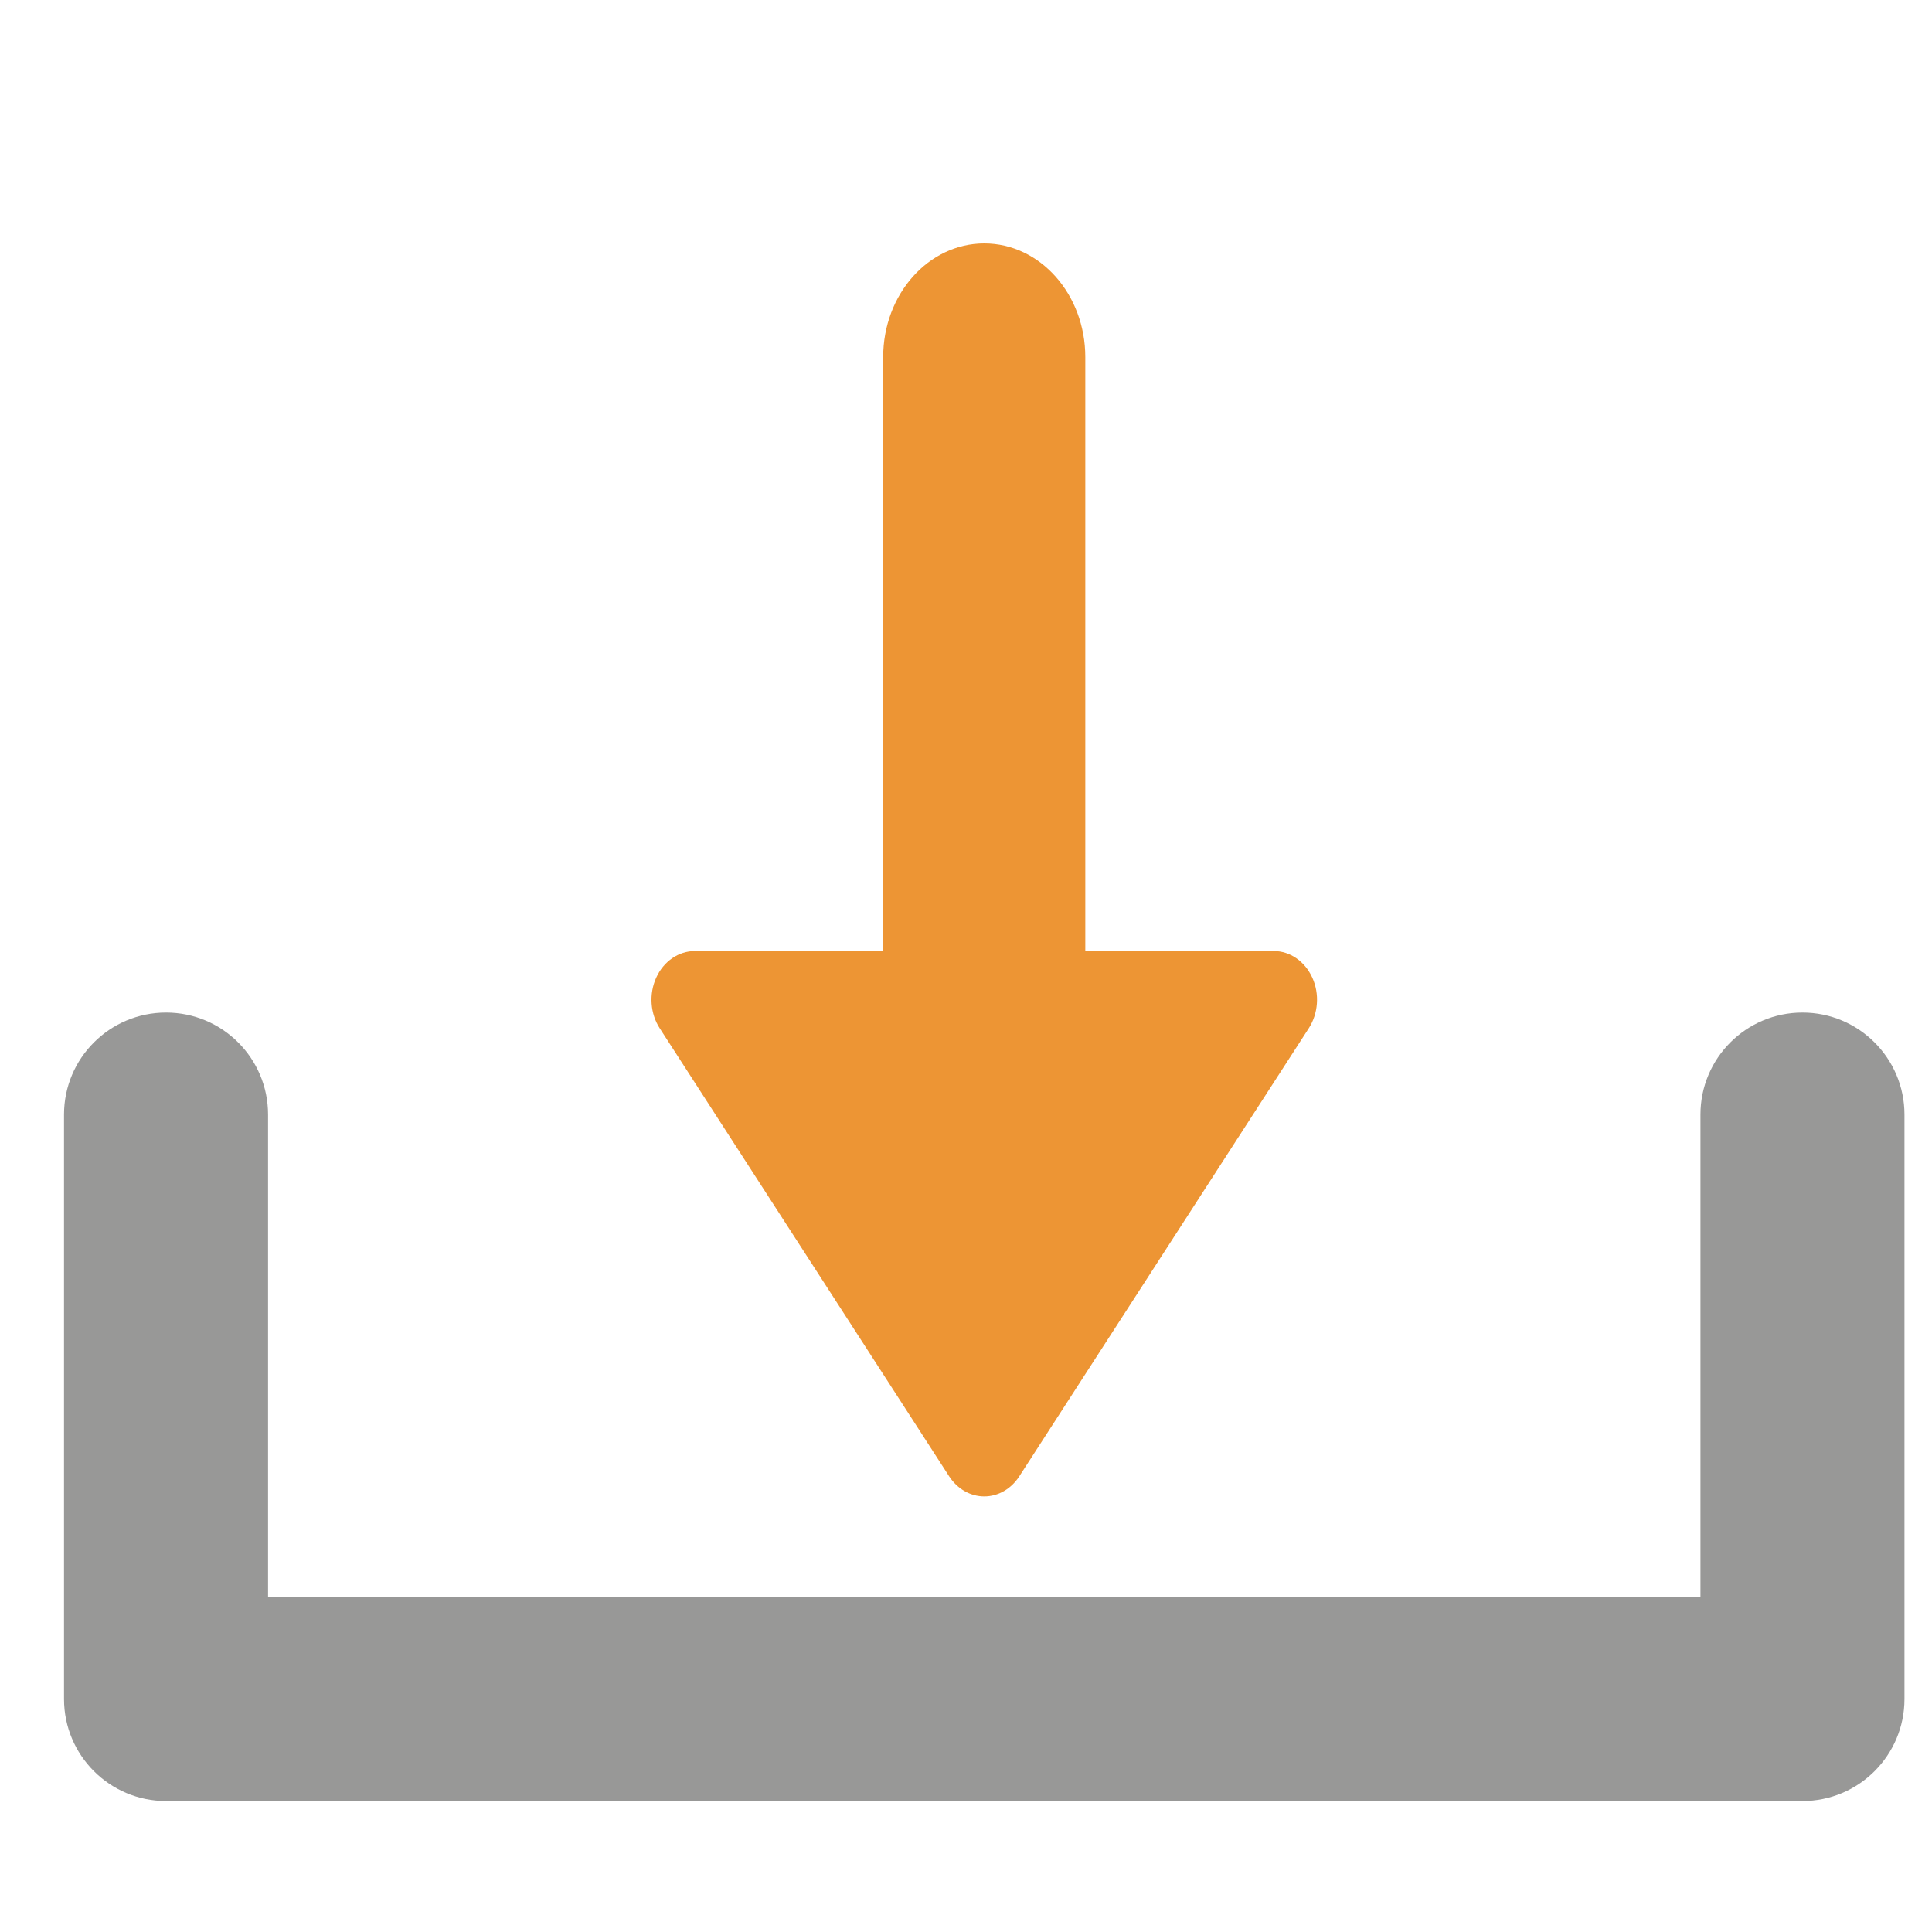
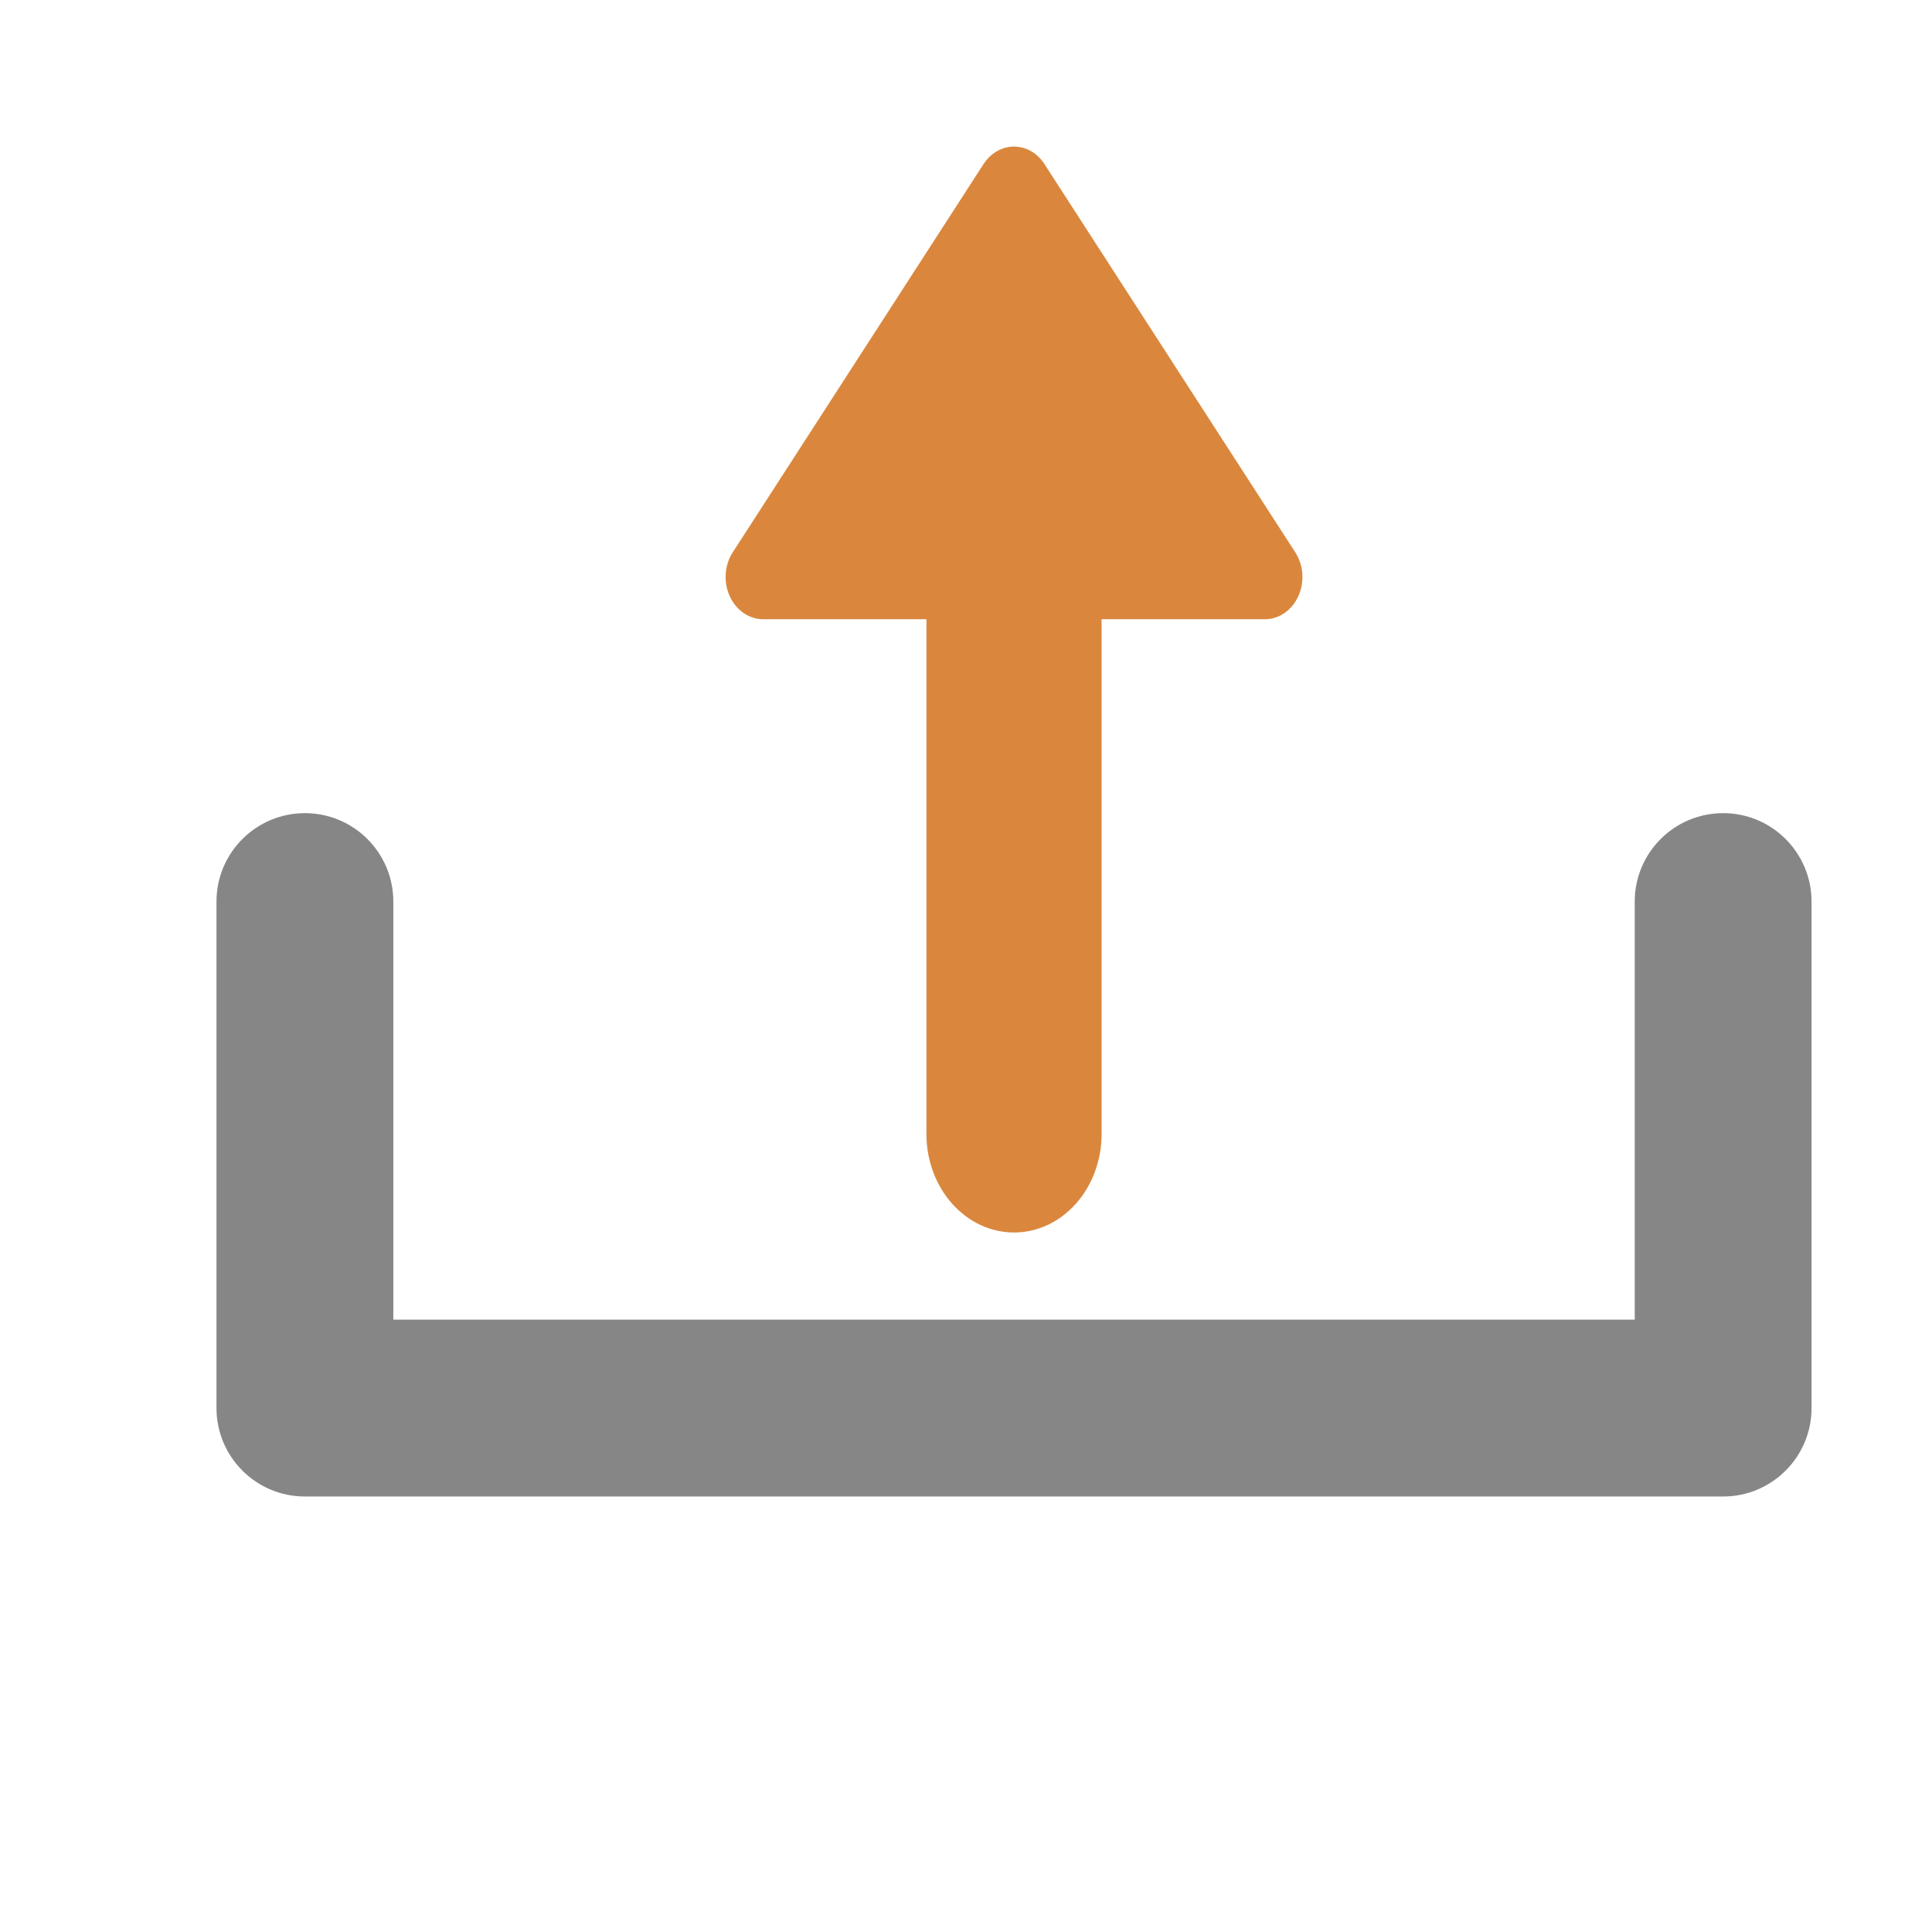
- <svg xmlns="http://www.w3.org/2000/svg" width="52px" height="52px" version="1.1">
+ <svg xmlns="http://www.w3.org/2000/svg" width="60px" height="60px" viewBox="0 0 60 60" version="1.1">
  <description>Created with Sketch (http://www.bohemiancoding.com/sketch)</description>
  <defs />
-   <g id="Page 1" fill="rgb(223,223,223)" fill-rule="evenodd">
+   <g id="Page 1" fill="rgb(215,215,215)" fill-rule="evenodd">
    <g id="Group" fill="rgb(0,0,0)">
-       <path d="M48.514,27.253 C46.997,27.253 45.768,28.483 45.768,29.999 L45.768,42.983 L7.215,42.983 L7.215,29.999 C7.215,28.483 5.986,27.253 4.469,27.253 C2.953,27.253 1.723,28.483 1.723,29.999 L1.723,45.729 C1.723,47.245 2.953,48.475 4.469,48.475 L48.514,48.475 C50.03,48.475 51.259,47.245 51.259,45.729 L51.259,29.999 C51.259,28.483 50.029,27.253 48.514,27.253 L48.514,27.253 L48.514,27.253" id="Shape" fill="rgb(152,152,151)" />
-       <path d="M25.547,39.736 C25.768,40.075 26.118,40.276 26.492,40.276 C26.865,40.276 27.215,40.075 27.434,39.736 L35.225,27.677 C35.482,27.279 35.521,26.752 35.321,26.314 C35.122,25.875 34.72,25.597 34.283,25.597 L29.211,25.597 L29.211,9.611 C29.211,7.922 27.994,6.552 26.492,6.552 C24.99,6.552 23.771,7.921 23.771,9.611 L23.771,25.597 L18.7,25.597 C18.261,25.599 17.86,25.876 17.662,26.314 C17.463,26.752 17.499,27.28 17.757,27.677 L25.547,39.736 L25.547,39.736 L25.547,39.736" id="Shape" fill="rgb(237,149,52)" />
+       <path d="M53.514,25.253 C51.997,25.253 50.768,26.483 50.768,27.999 L50.768,40.983 L12.215,40.983 L12.215,27.999 C12.215,26.483 10.986,25.253 9.469,25.253 C7.953,25.253 6.723,26.483 6.723,27.999 L6.723,43.729 C6.723,45.245 7.953,46.475 9.469,46.475 L53.514,46.475 C55.03,46.475 56.259,45.245 56.259,43.729 L56.259,27.999 C56.259,26.483 55.029,25.253 53.514,25.253 L53.514,25.253 L53.514,25.253" id="Shape" fill="rgb(133,134,133)" />
+       <path d="M30.547,37.736 C30.768,38.075 31.118,38.276 31.492,38.276 C31.865,38.276 32.215,38.075 32.434,37.736 L40.225,25.677 C40.482,25.279 40.521,24.752 40.321,24.314 C40.122,23.875 39.72,23.597 39.283,23.597 L34.211,23.597 L34.211,7.611 C34.211,5.922 32.994,4.552 31.492,4.552 C29.99,4.552 28.771,5.921 28.771,7.611 L28.771,23.597 L23.7,23.597 C23.261,23.599 22.86,23.876 22.662,24.314 C22.463,24.752 22.499,25.28 22.757,25.677 L30.547,37.736 L30.547,37.736 L30.547,37.736" id="Shape" fill="rgb(218,135,61)" transform="translate(31.49136, 21.41404) scale(1, -1) translate(-31.49136, -21.41404)" />
    </g>
  </g>
</svg>
